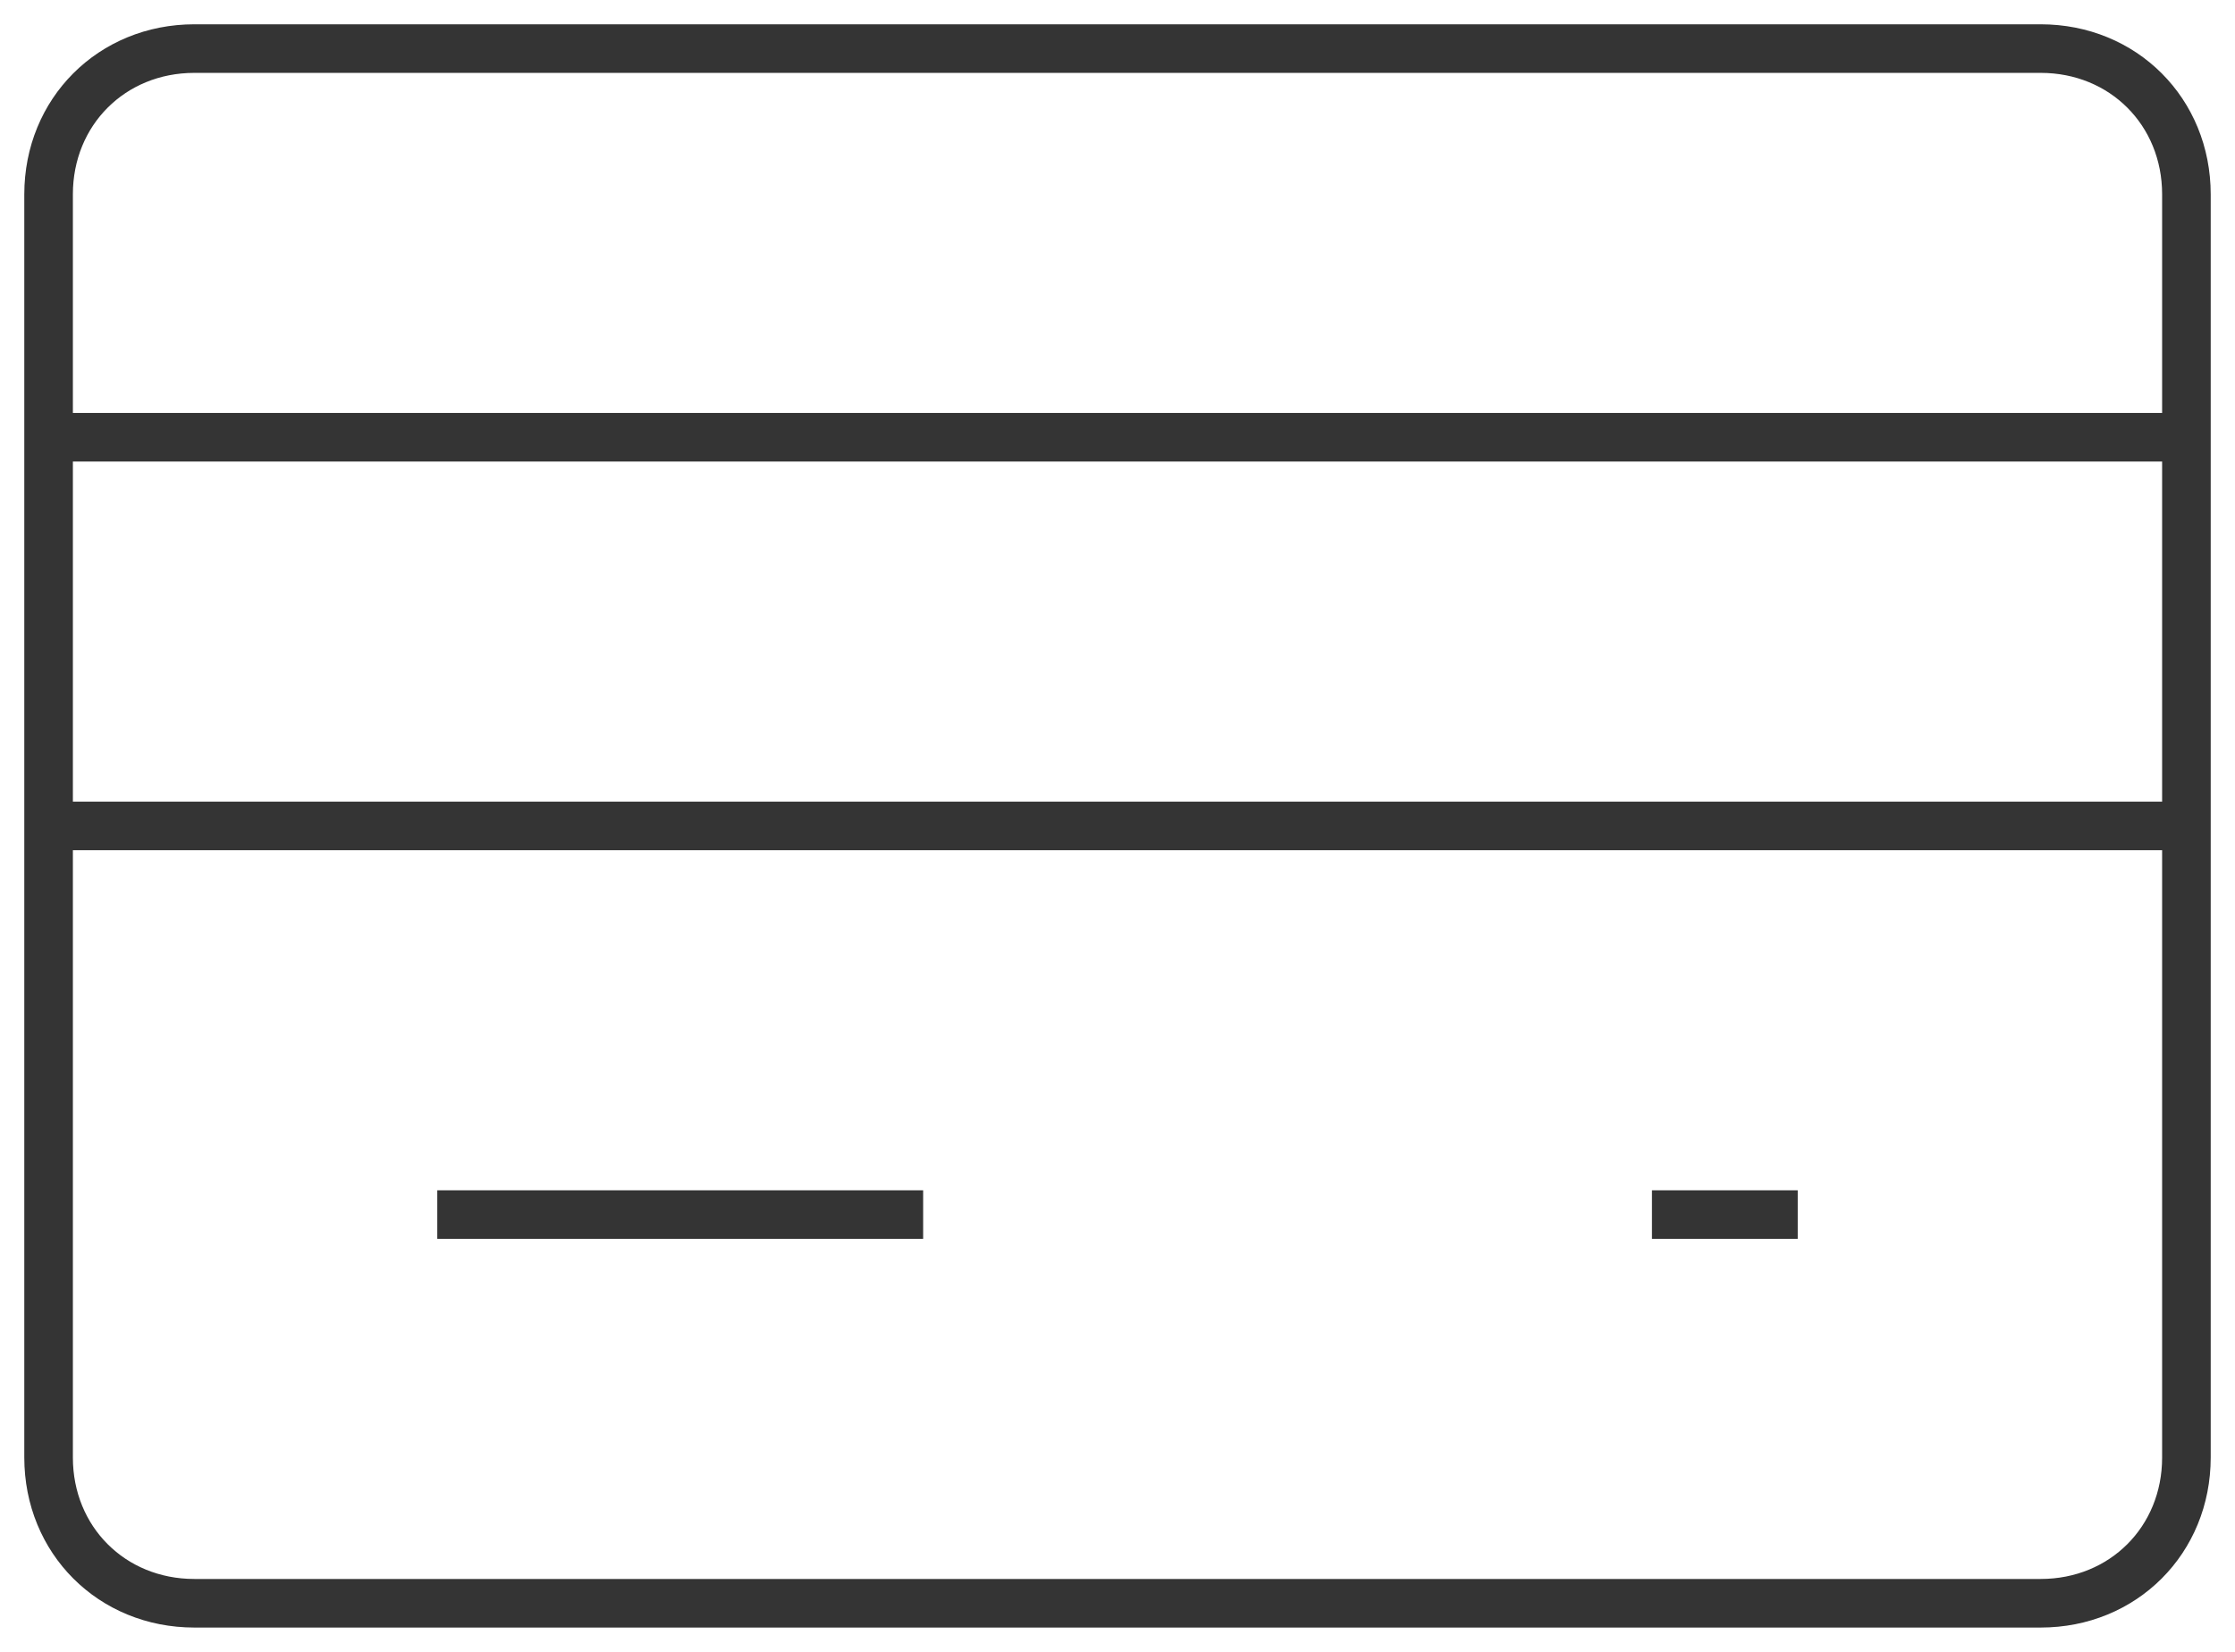
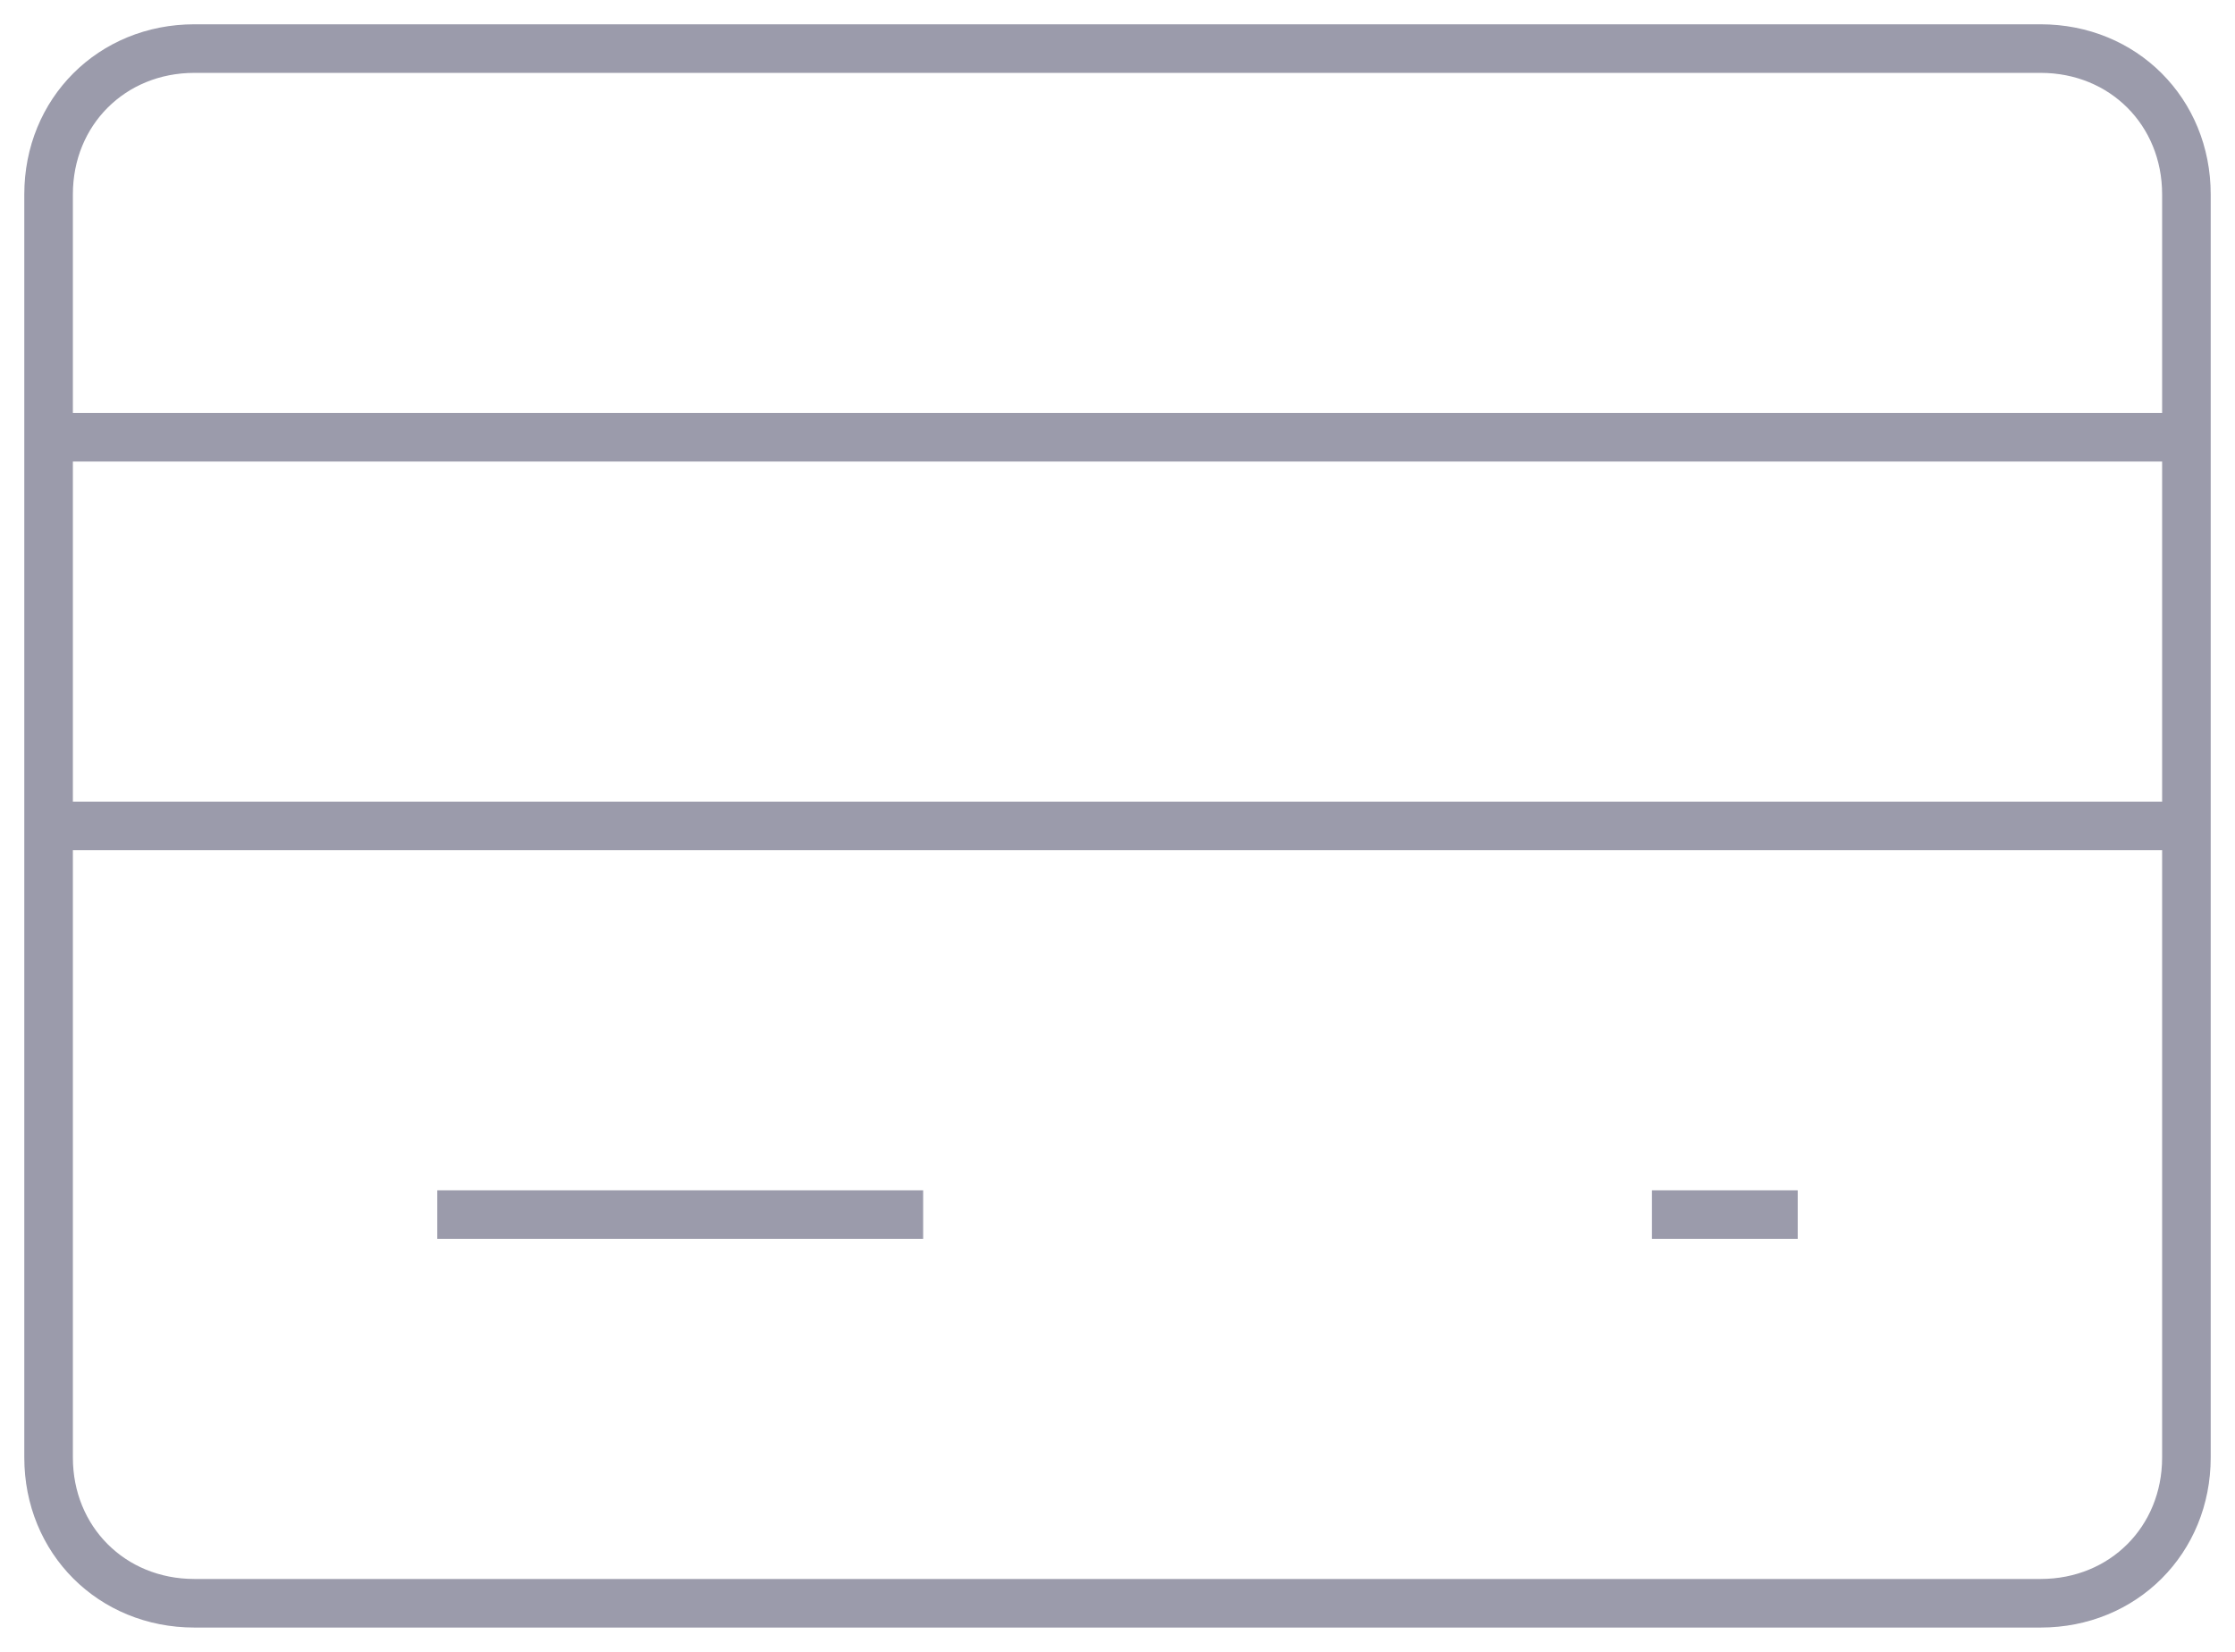
<svg xmlns="http://www.w3.org/2000/svg" width="46px" height="34px" viewBox="0 0 46 34" version="1.1">
  <defs />
  <g id="Page-1" stroke="none" stroke-width="1" fill="none" fill-rule="evenodd">
-     <g id="-Transaction-icons" transform="translate(-139, -1136)" stroke="#343434">
+     <g id="-Transaction-icons" transform="translate(-139, -1136)" stroke="#9B9BAB">
      <g id="default" transform="translate(140, 1137)">
        <g id="Group">
          <path d="M0,8 L44,8" id="Shape" />
          <path d="M0,16 L44,16" id="Shape" />
          <path d="M41,32 L3,32 C1.3,32 0,30.7 0,29 L0,3 C0,1.3 1.3,0 3,0 L30,0 L41,0 C42.7,0 44,1.3 44,3 L44,29 C44,30.7 42.7,32 41,32 L41,32 Z" id="Shape" />
          <path d="M8,24 L18,24" id="Shape" />
          <path d="M33,24 L36,24" id="Shape" />
        </g>
      </g>
    </g>
  </g>
</svg>
